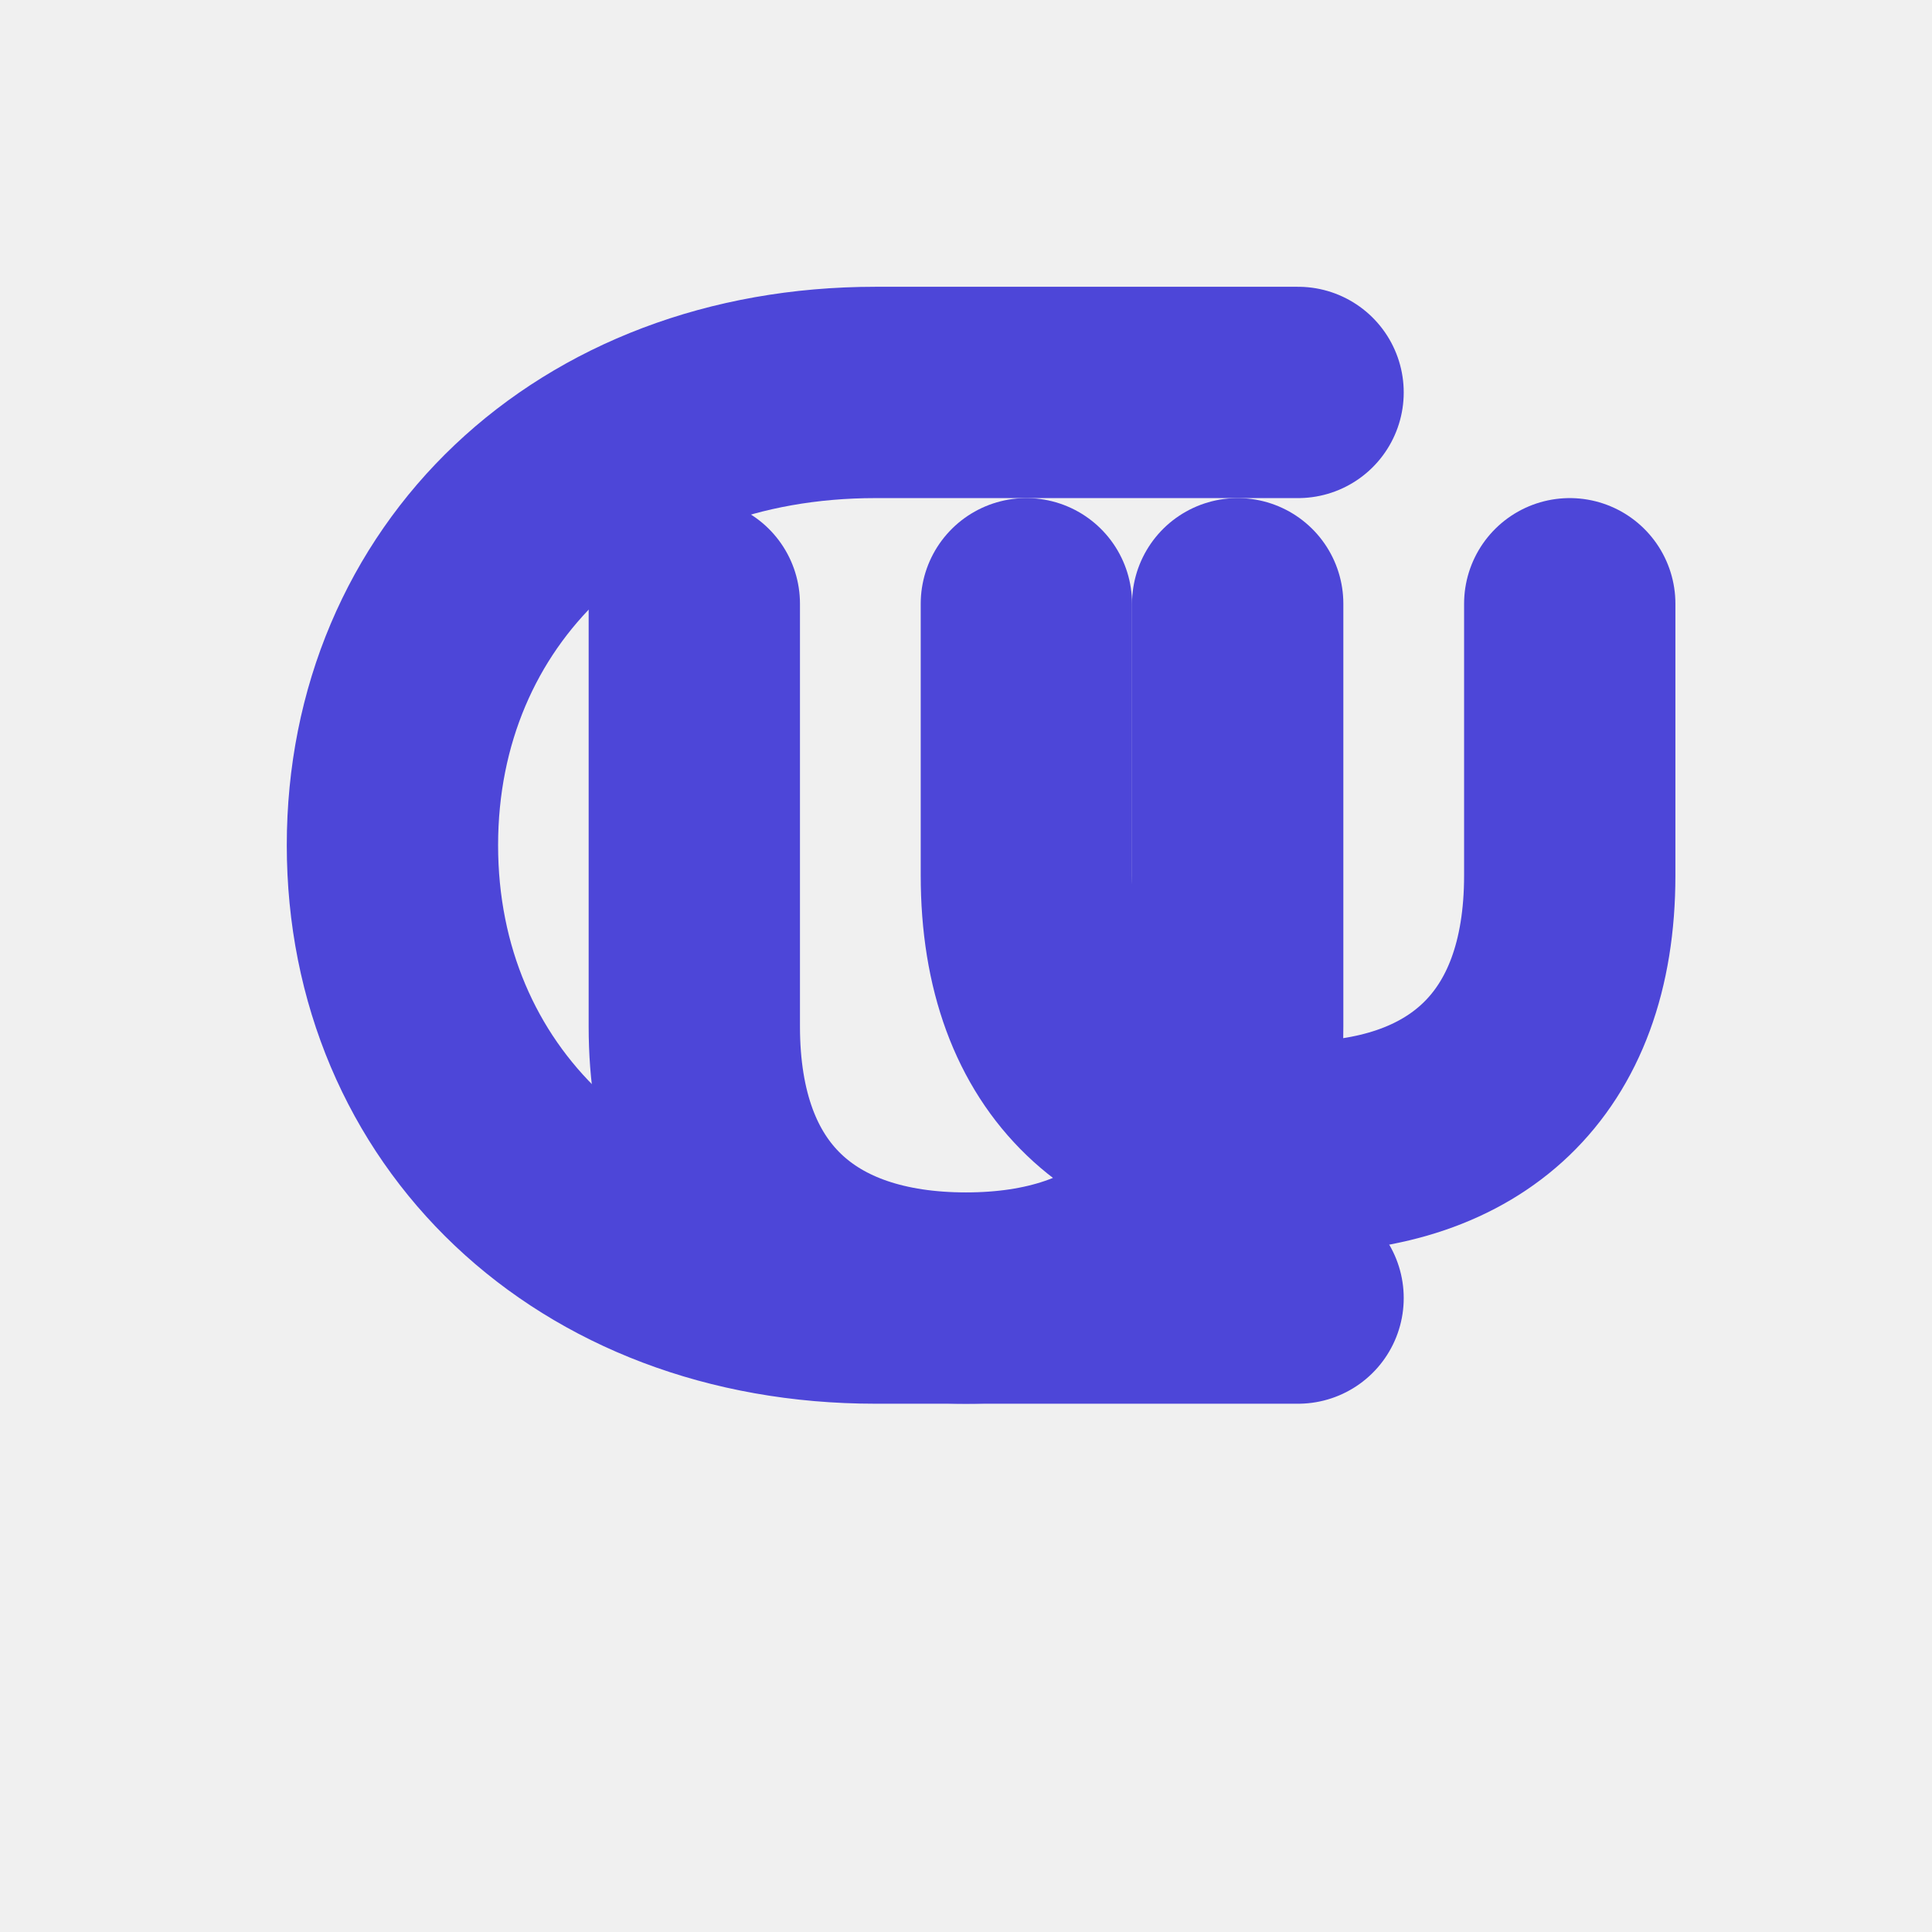
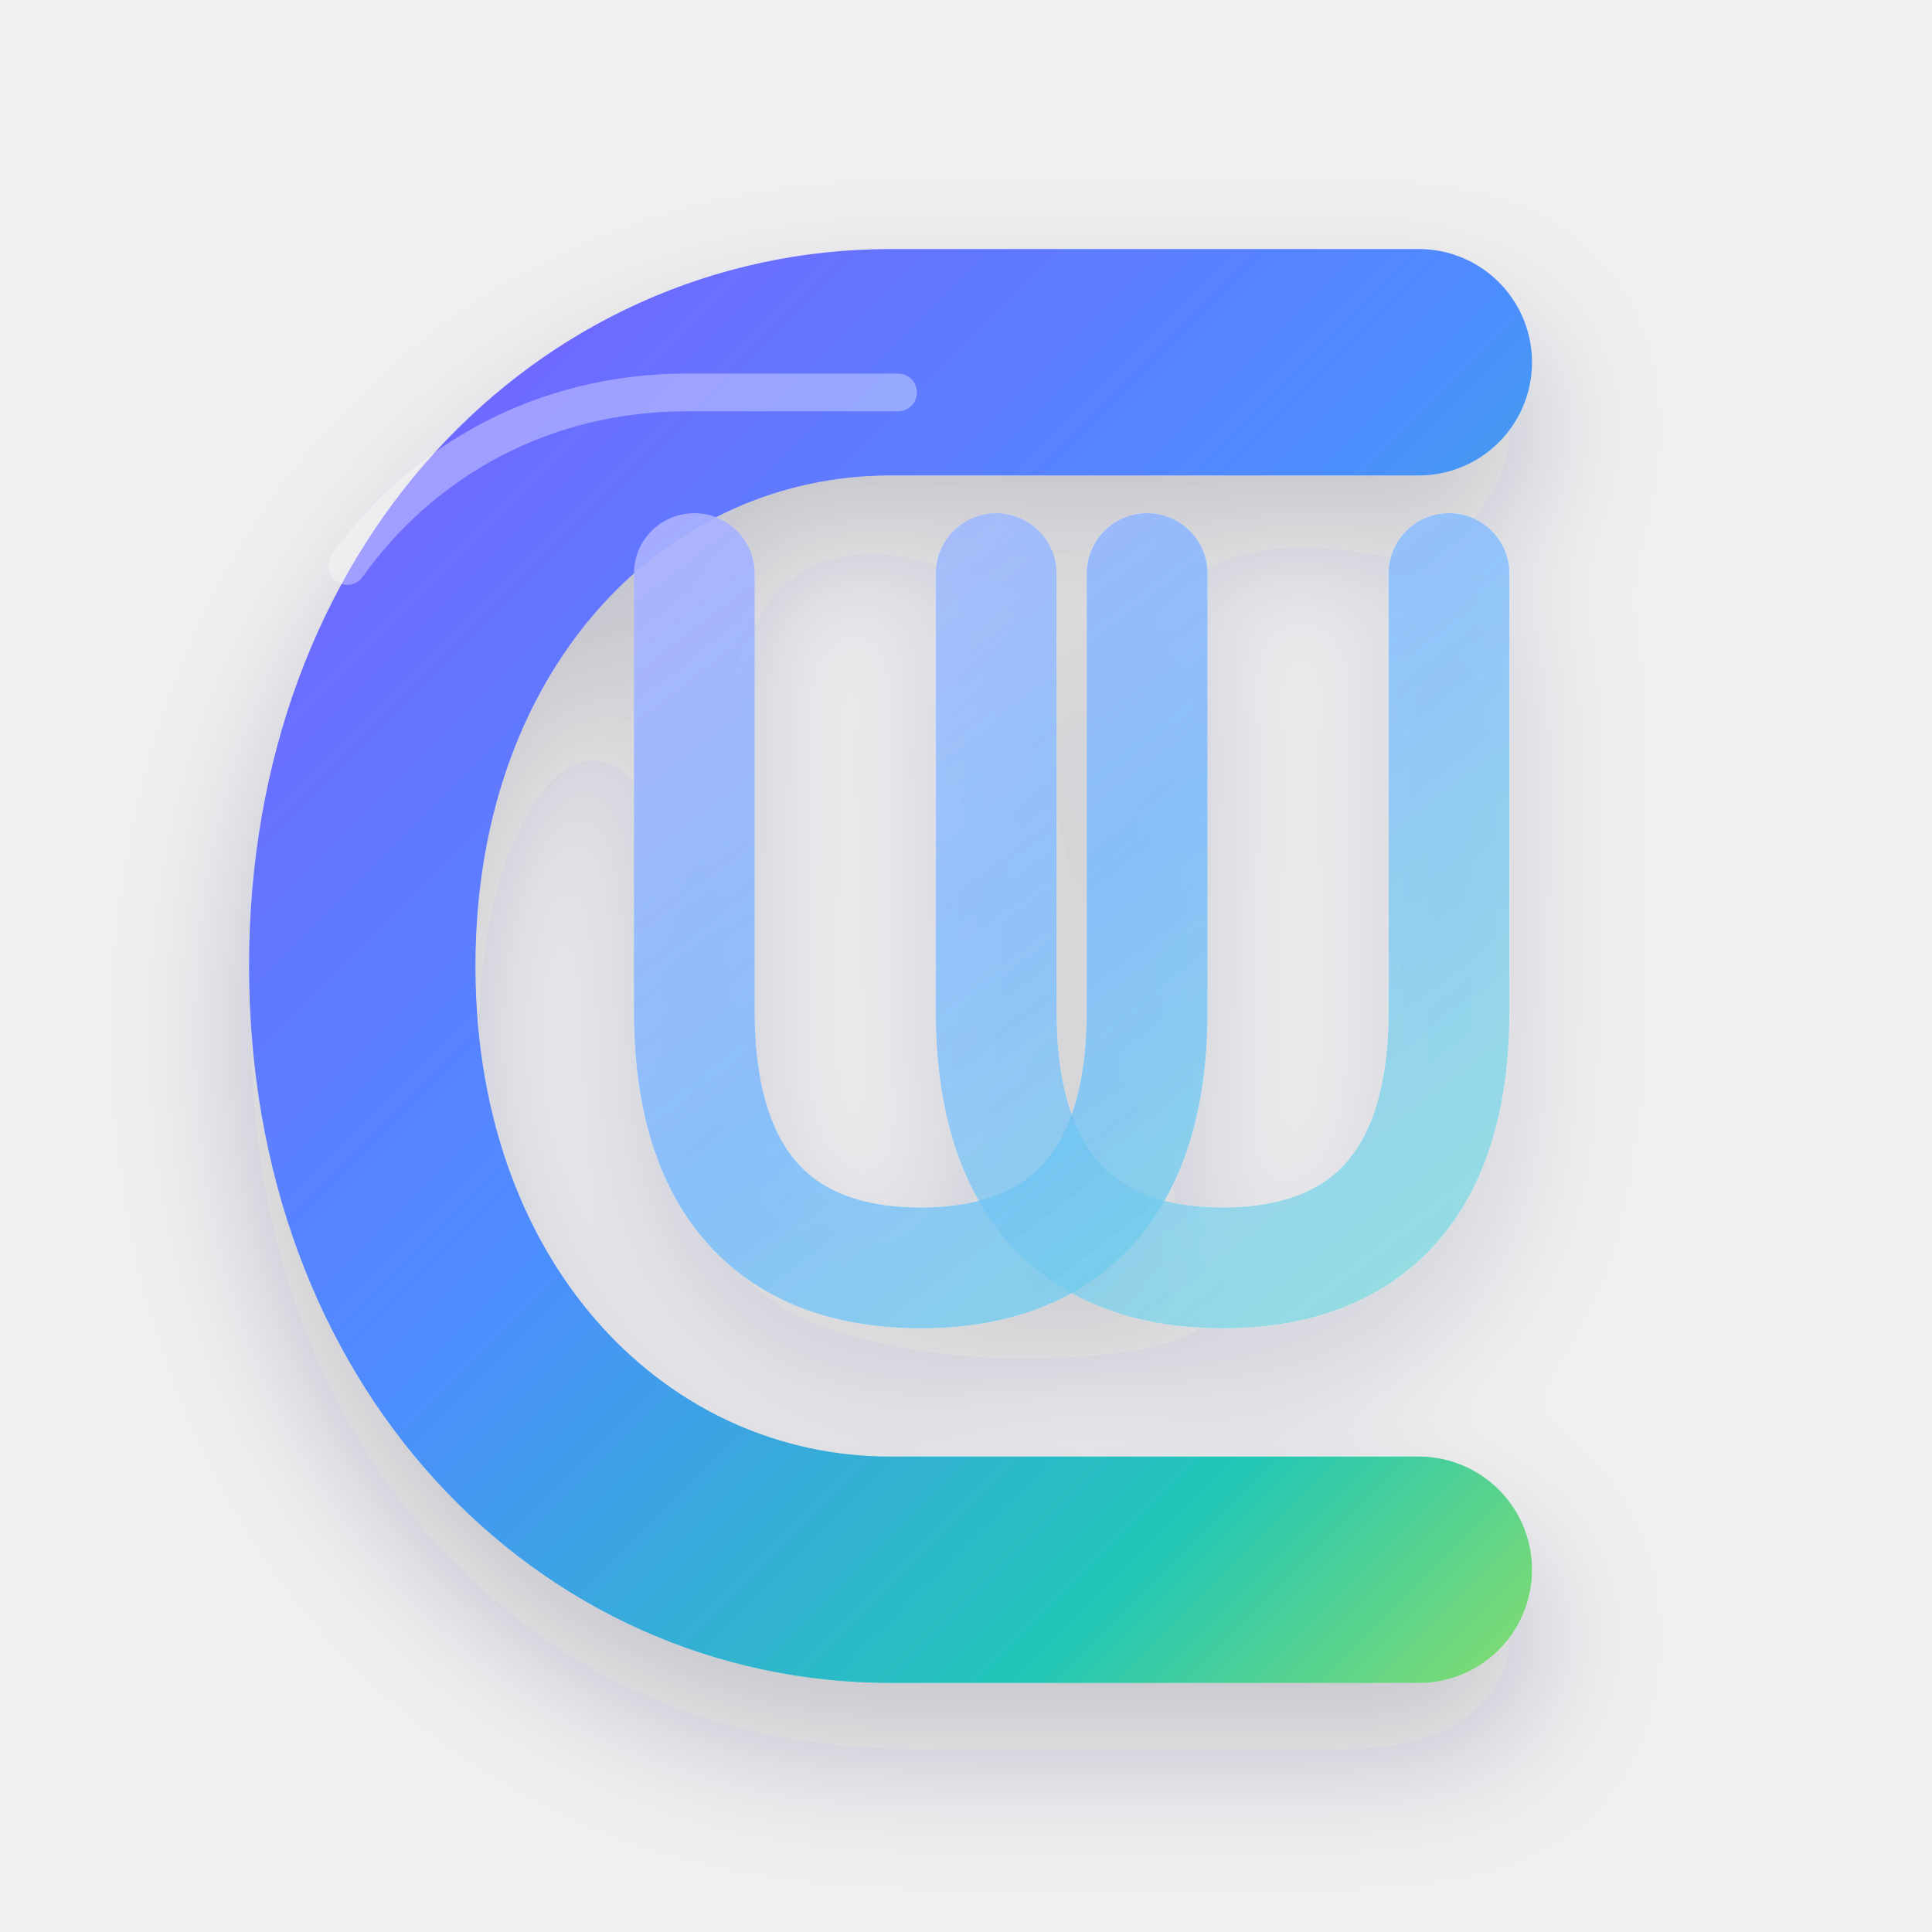
- <svg xmlns="http://www.w3.org/2000/svg" viewBox="0 0 64 64">
-   <g fill="none" stroke="#4d46d8" stroke-width="7" stroke-linecap="round" stroke-linejoin="round">
-     <path d="M43 13H29C19.6 13 13 19.4 13 28s6.6 15 16 15h14" />
-     <path d="M23 20v14c0 6 3.5 9 9 9s9-3 9-9V20" />
-     <path d="M34 20v9c0 6 3.5 9 9 9s9-3 9-9V20" />
+ <svg xmlns="http://www.w3.org/2000/svg" viewBox="0 0 256 256" role="img" aria-labelledby="title desc">
+   <defs>
+     <linearGradient id="brand-gradient" x1="35" y1="35" x2="220" y2="220" gradientUnits="userSpaceOnUse">
+       <stop offset="0" stop-color="#7C5CFF" />
+       <stop offset="0.45" stop-color="#4D8DFF" />
+       <stop offset="0.78" stop-color="#22C7B7" />
+       <stop offset="1" stop-color="#9BE15D" />
+     </linearGradient>
+     <linearGradient id="inner-gradient" x1="70" y1="55" x2="185" y2="205" gradientUnits="userSpaceOnUse">
+       <stop offset="0" stop-color="#BCAEFF" stop-opacity=".95" />
+       <stop offset=".5" stop-color="#73B7FF" stop-opacity=".8" />
+       <stop offset="1" stop-color="#6BE4D5" stop-opacity=".7" />
+     </linearGradient>
+     <filter id="soft-shadow" x="-50%" y="-50%" width="200%" height="200%">
+       <feDropShadow dx="0" dy="9" stdDeviation="9" flood-color="#1E2350" flood-opacity=".22" />
+     </filter>
+   </defs>
+   <g filter="url(#soft-shadow)">
+     <path d="M188 48H118c-38 0-70 32-70 80s32 80 70 80h70" fill="none" stroke="url(#brand-gradient)" stroke-width="30" stroke-linecap="round" stroke-linejoin="round" />
+     <path d="M92 76v58c0 23 11 34 30 34s30-11 30-34V76" fill="none" stroke="url(#inner-gradient)" stroke-width="16" stroke-linecap="round" />
+     <path d="M132 76v58c0 23 11 34 30 34s30-11 30-34V76" fill="none" stroke="url(#inner-gradient)" stroke-width="16" stroke-linecap="round" opacity=".9" />
  </g>
+   <path d="M119 52H91c-19 0-35 9-45 23" fill="none" stroke="#FFFFFF" stroke-width="5" stroke-linecap="round" opacity=".35" />
</svg>
